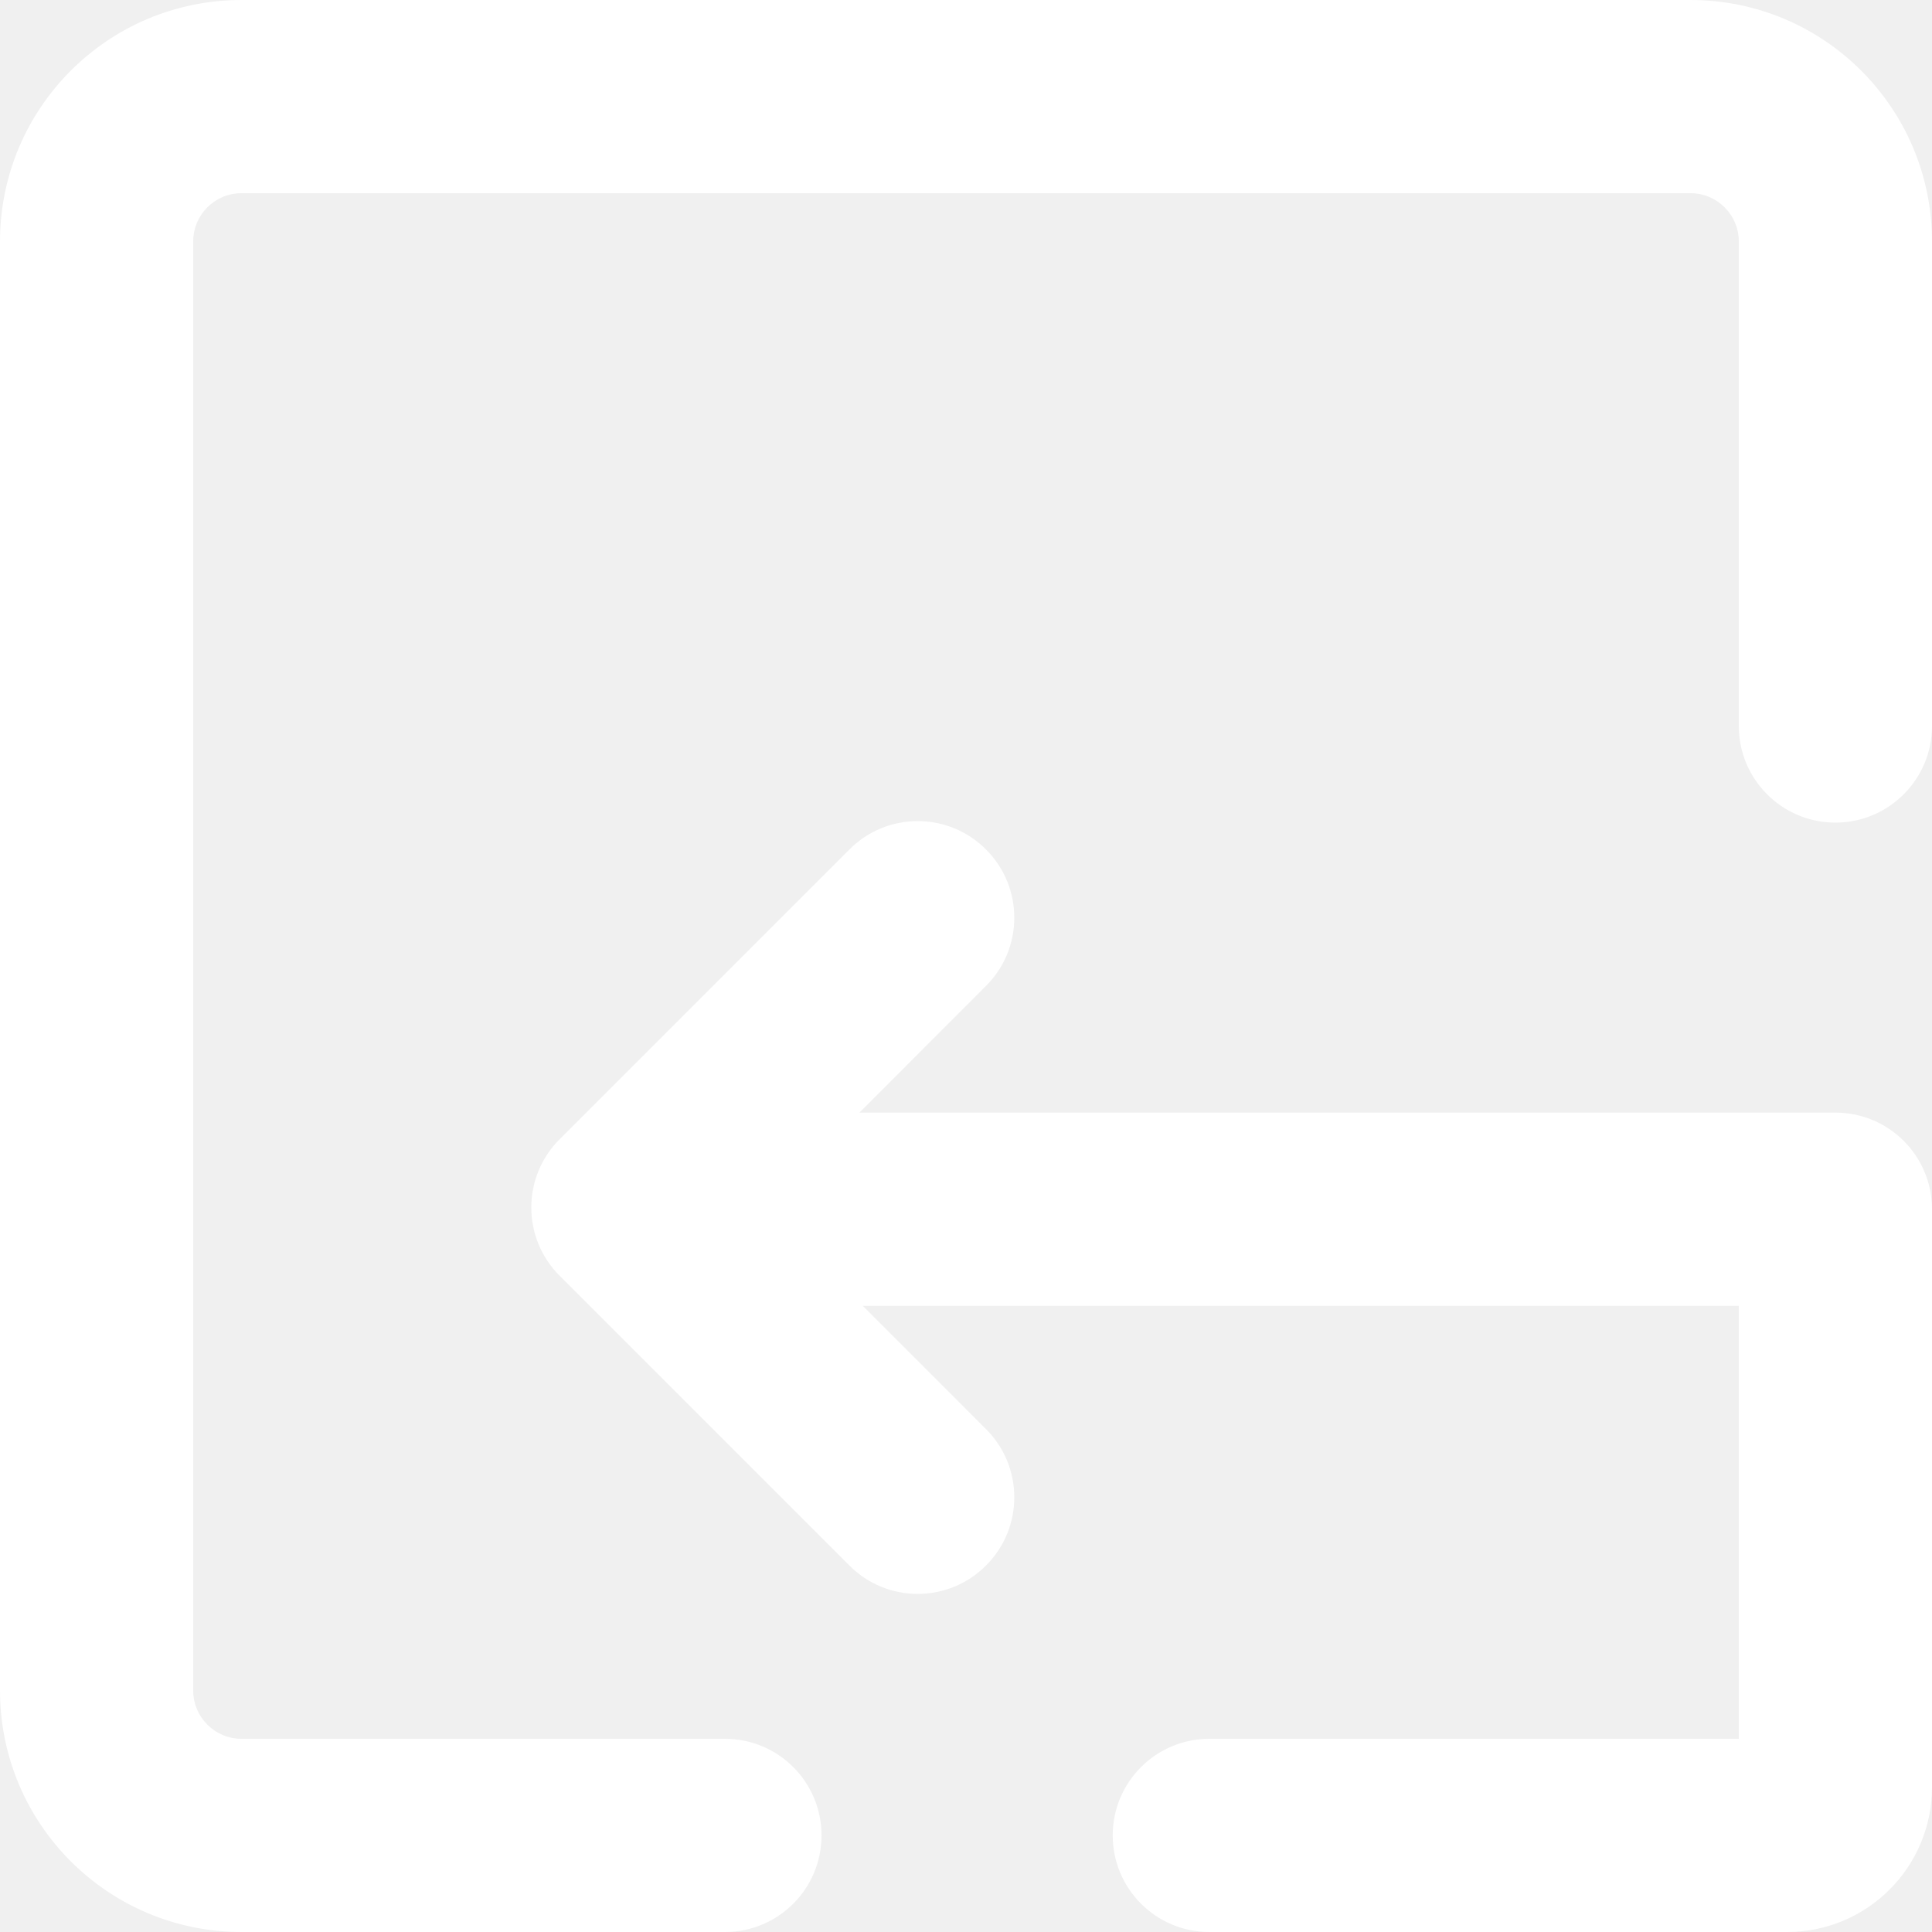
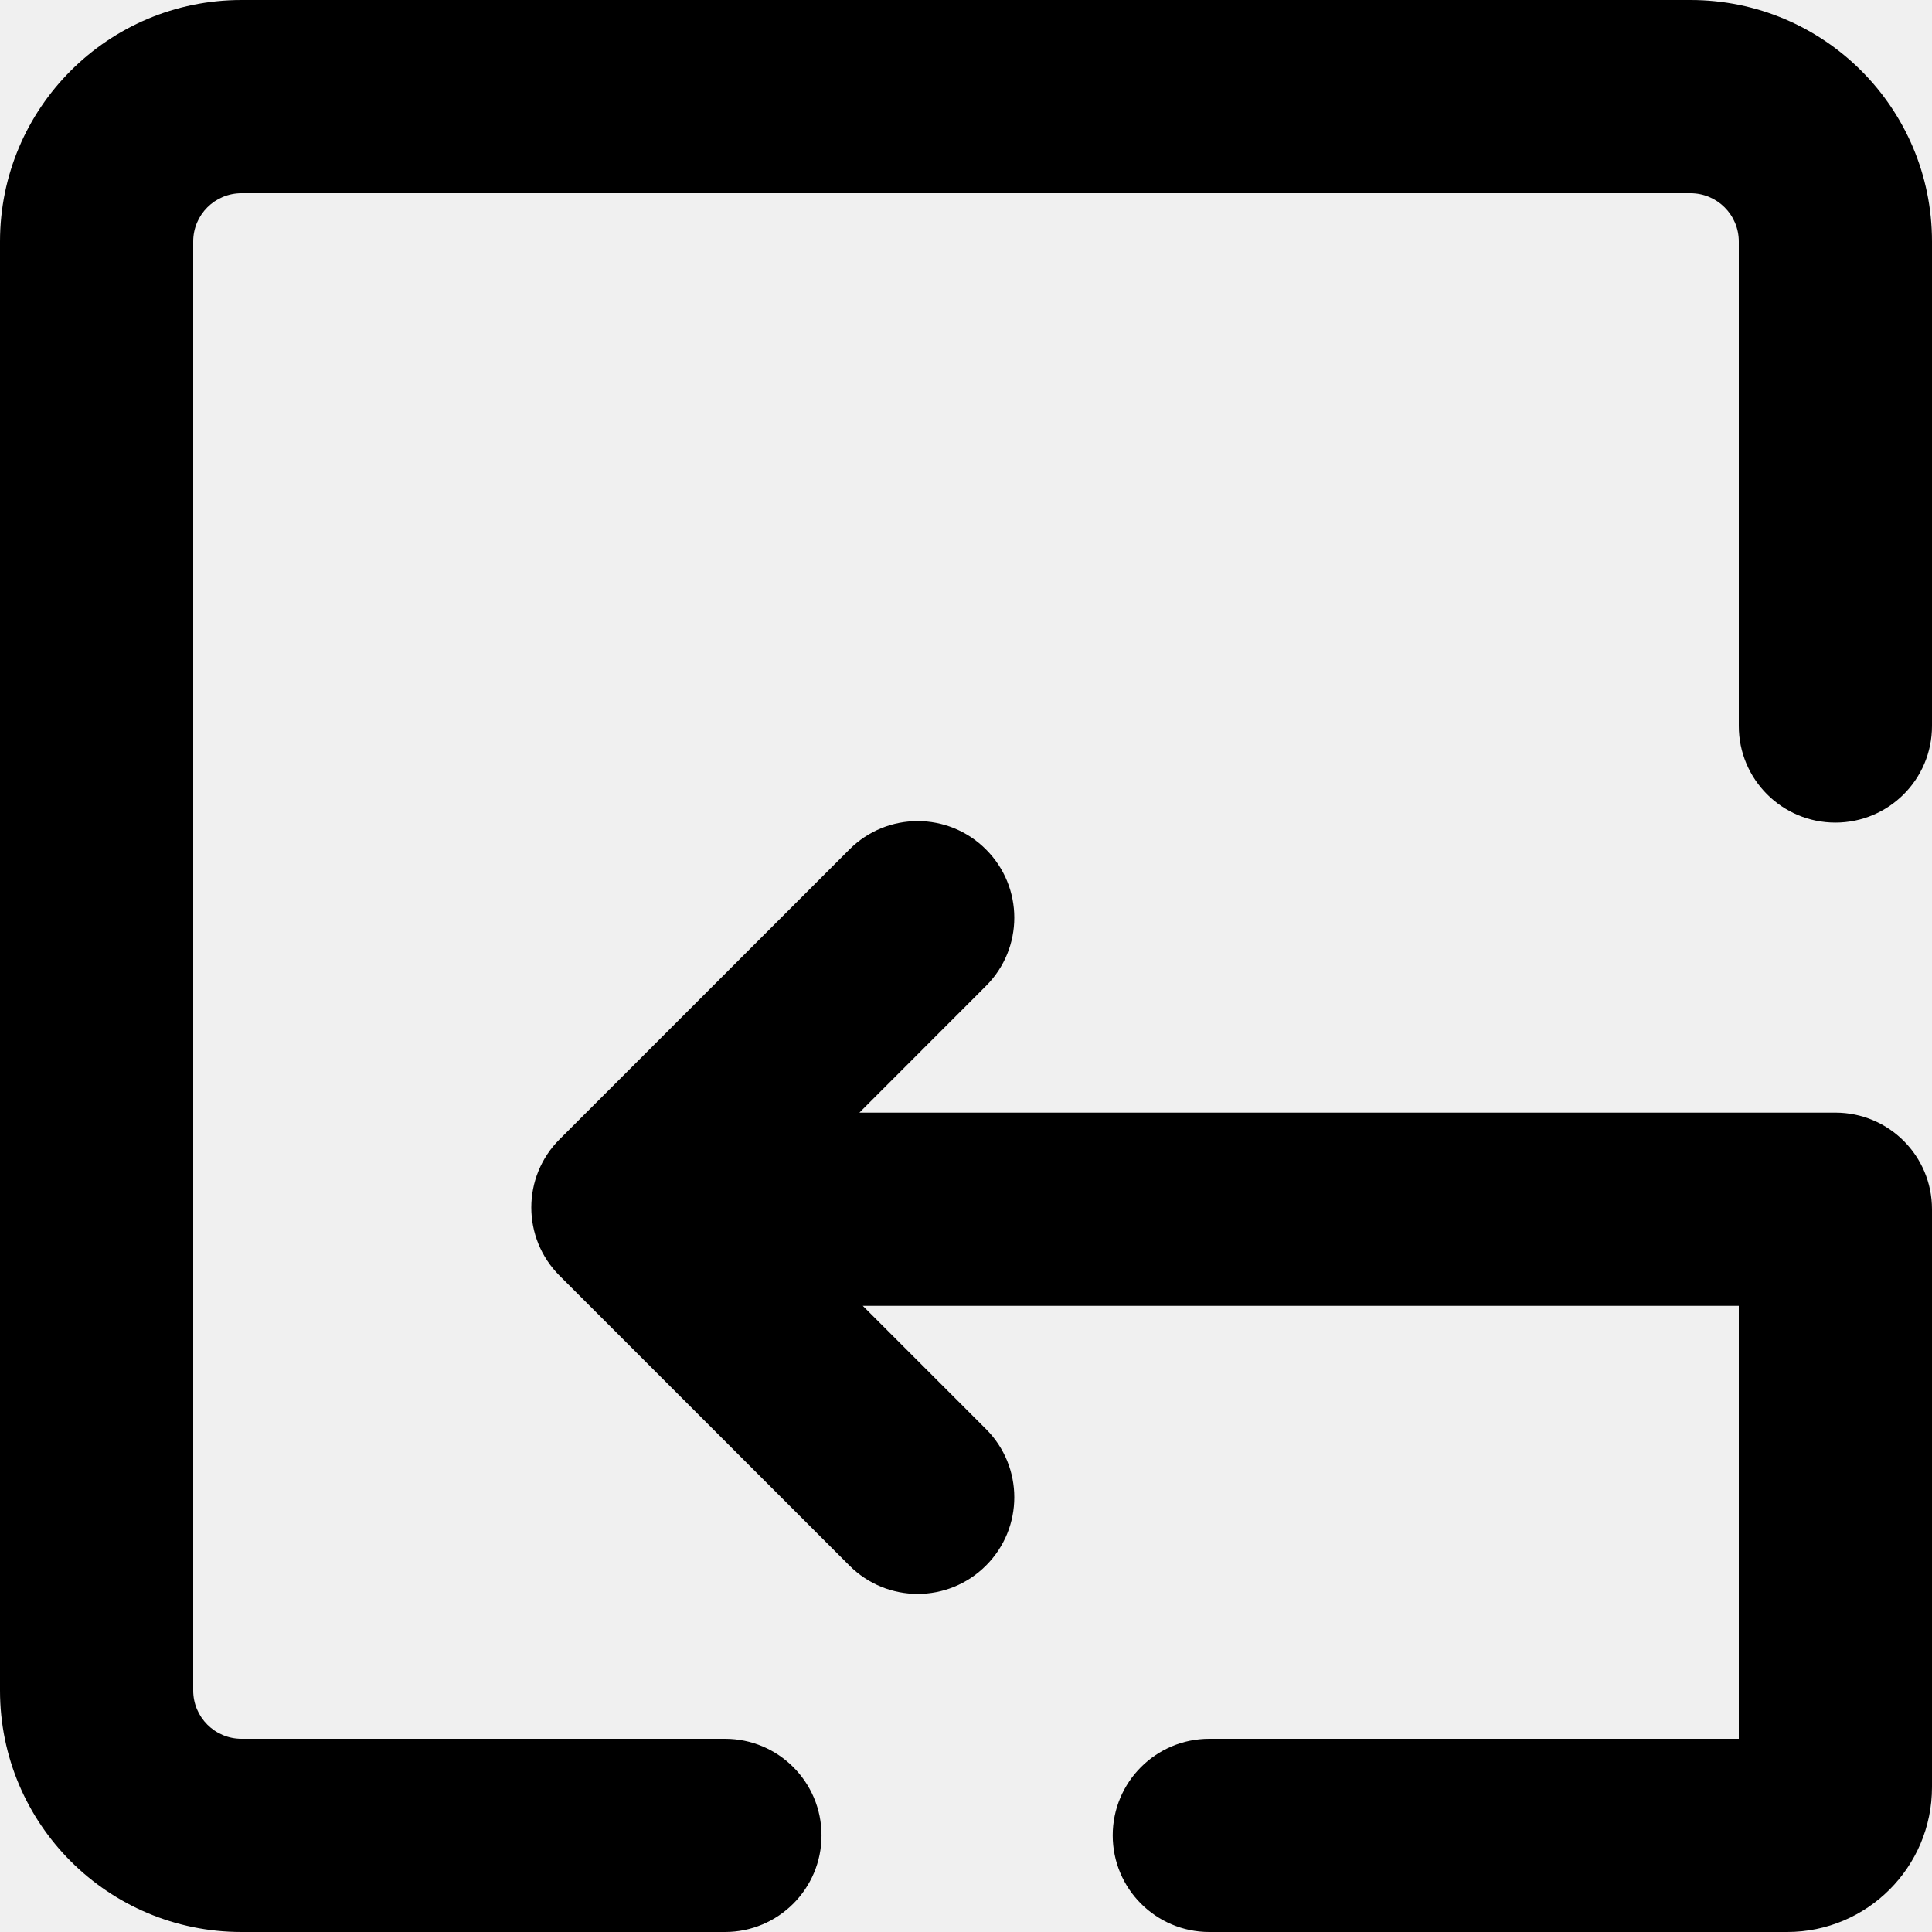
<svg xmlns="http://www.w3.org/2000/svg" width="18" height="18" viewBox="0 0 18 18" fill="none">
-   <path fill-rule="evenodd" clip-rule="evenodd" d="M2.25 1.8C2.001 1.8 1.8 2.001 1.8 2.25V15.75C1.8 15.998 2.001 16.2 2.25 16.2H6.754C7.252 16.2 7.654 16.603 7.654 17.1C7.654 17.597 7.252 18 6.754 18H2.25C1.007 18 0 16.993 0 15.75V2.25C0 1.007 1.007 0 2.25 0H15.75C16.993 0 18 1.007 18 2.25V6.764C18 7.261 17.597 7.664 17.1 7.664C16.603 7.664 16.2 7.261 16.2 6.764V2.25C16.2 2.001 15.998 1.8 15.75 1.8H2.25ZM9.186 7.914C9.538 8.265 9.538 8.835 9.186 9.186L8.007 10.366H17.1C17.597 10.366 18 10.768 18 11.266V16.65C18 17.396 17.396 18 16.65 18H11.267C10.77 18 10.367 17.597 10.367 17.1C10.367 16.603 10.77 16.2 11.267 16.2H16.2V12.166H8.038L9.186 13.314C9.538 13.665 9.538 14.235 9.186 14.586C8.835 14.938 8.265 14.938 7.914 14.586L5.214 11.886C4.862 11.535 4.862 10.965 5.214 10.614L7.914 7.914C8.265 7.562 8.835 7.562 9.186 7.914Z" fill="white" />
+   <path fill-rule="evenodd" clip-rule="evenodd" d="M2.25 1.8C2.001 1.8 1.8 2.001 1.8 2.25V15.75C1.8 15.998 2.001 16.2 2.25 16.2H6.754C7.252 16.2 7.654 16.603 7.654 17.1C7.654 17.597 7.252 18 6.754 18H2.25C1.007 18 0 16.993 0 15.75V2.25C0 1.007 1.007 0 2.25 0H15.75C16.993 0 18 1.007 18 2.25V6.764C18 7.261 17.597 7.664 17.1 7.664C16.603 7.664 16.2 7.261 16.2 6.764V2.25C16.2 2.001 15.998 1.8 15.75 1.8H2.25ZM9.186 7.914C9.538 8.265 9.538 8.835 9.186 9.186L8.007 10.366H17.1C17.597 10.366 18 10.768 18 11.266V16.65C18 17.396 17.396 18 16.65 18H11.267C10.77 18 10.367 17.597 10.367 17.1C10.367 16.603 10.77 16.2 11.267 16.2H16.2V12.166H8.038L9.186 13.314C9.538 13.665 9.538 14.235 9.186 14.586C8.835 14.938 8.265 14.938 7.914 14.586L5.214 11.886C4.862 11.535 4.862 10.965 5.214 10.614L7.914 7.914C8.265 7.562 8.835 7.562 9.186 7.914Z" fill="currentColor" />
</svg>
